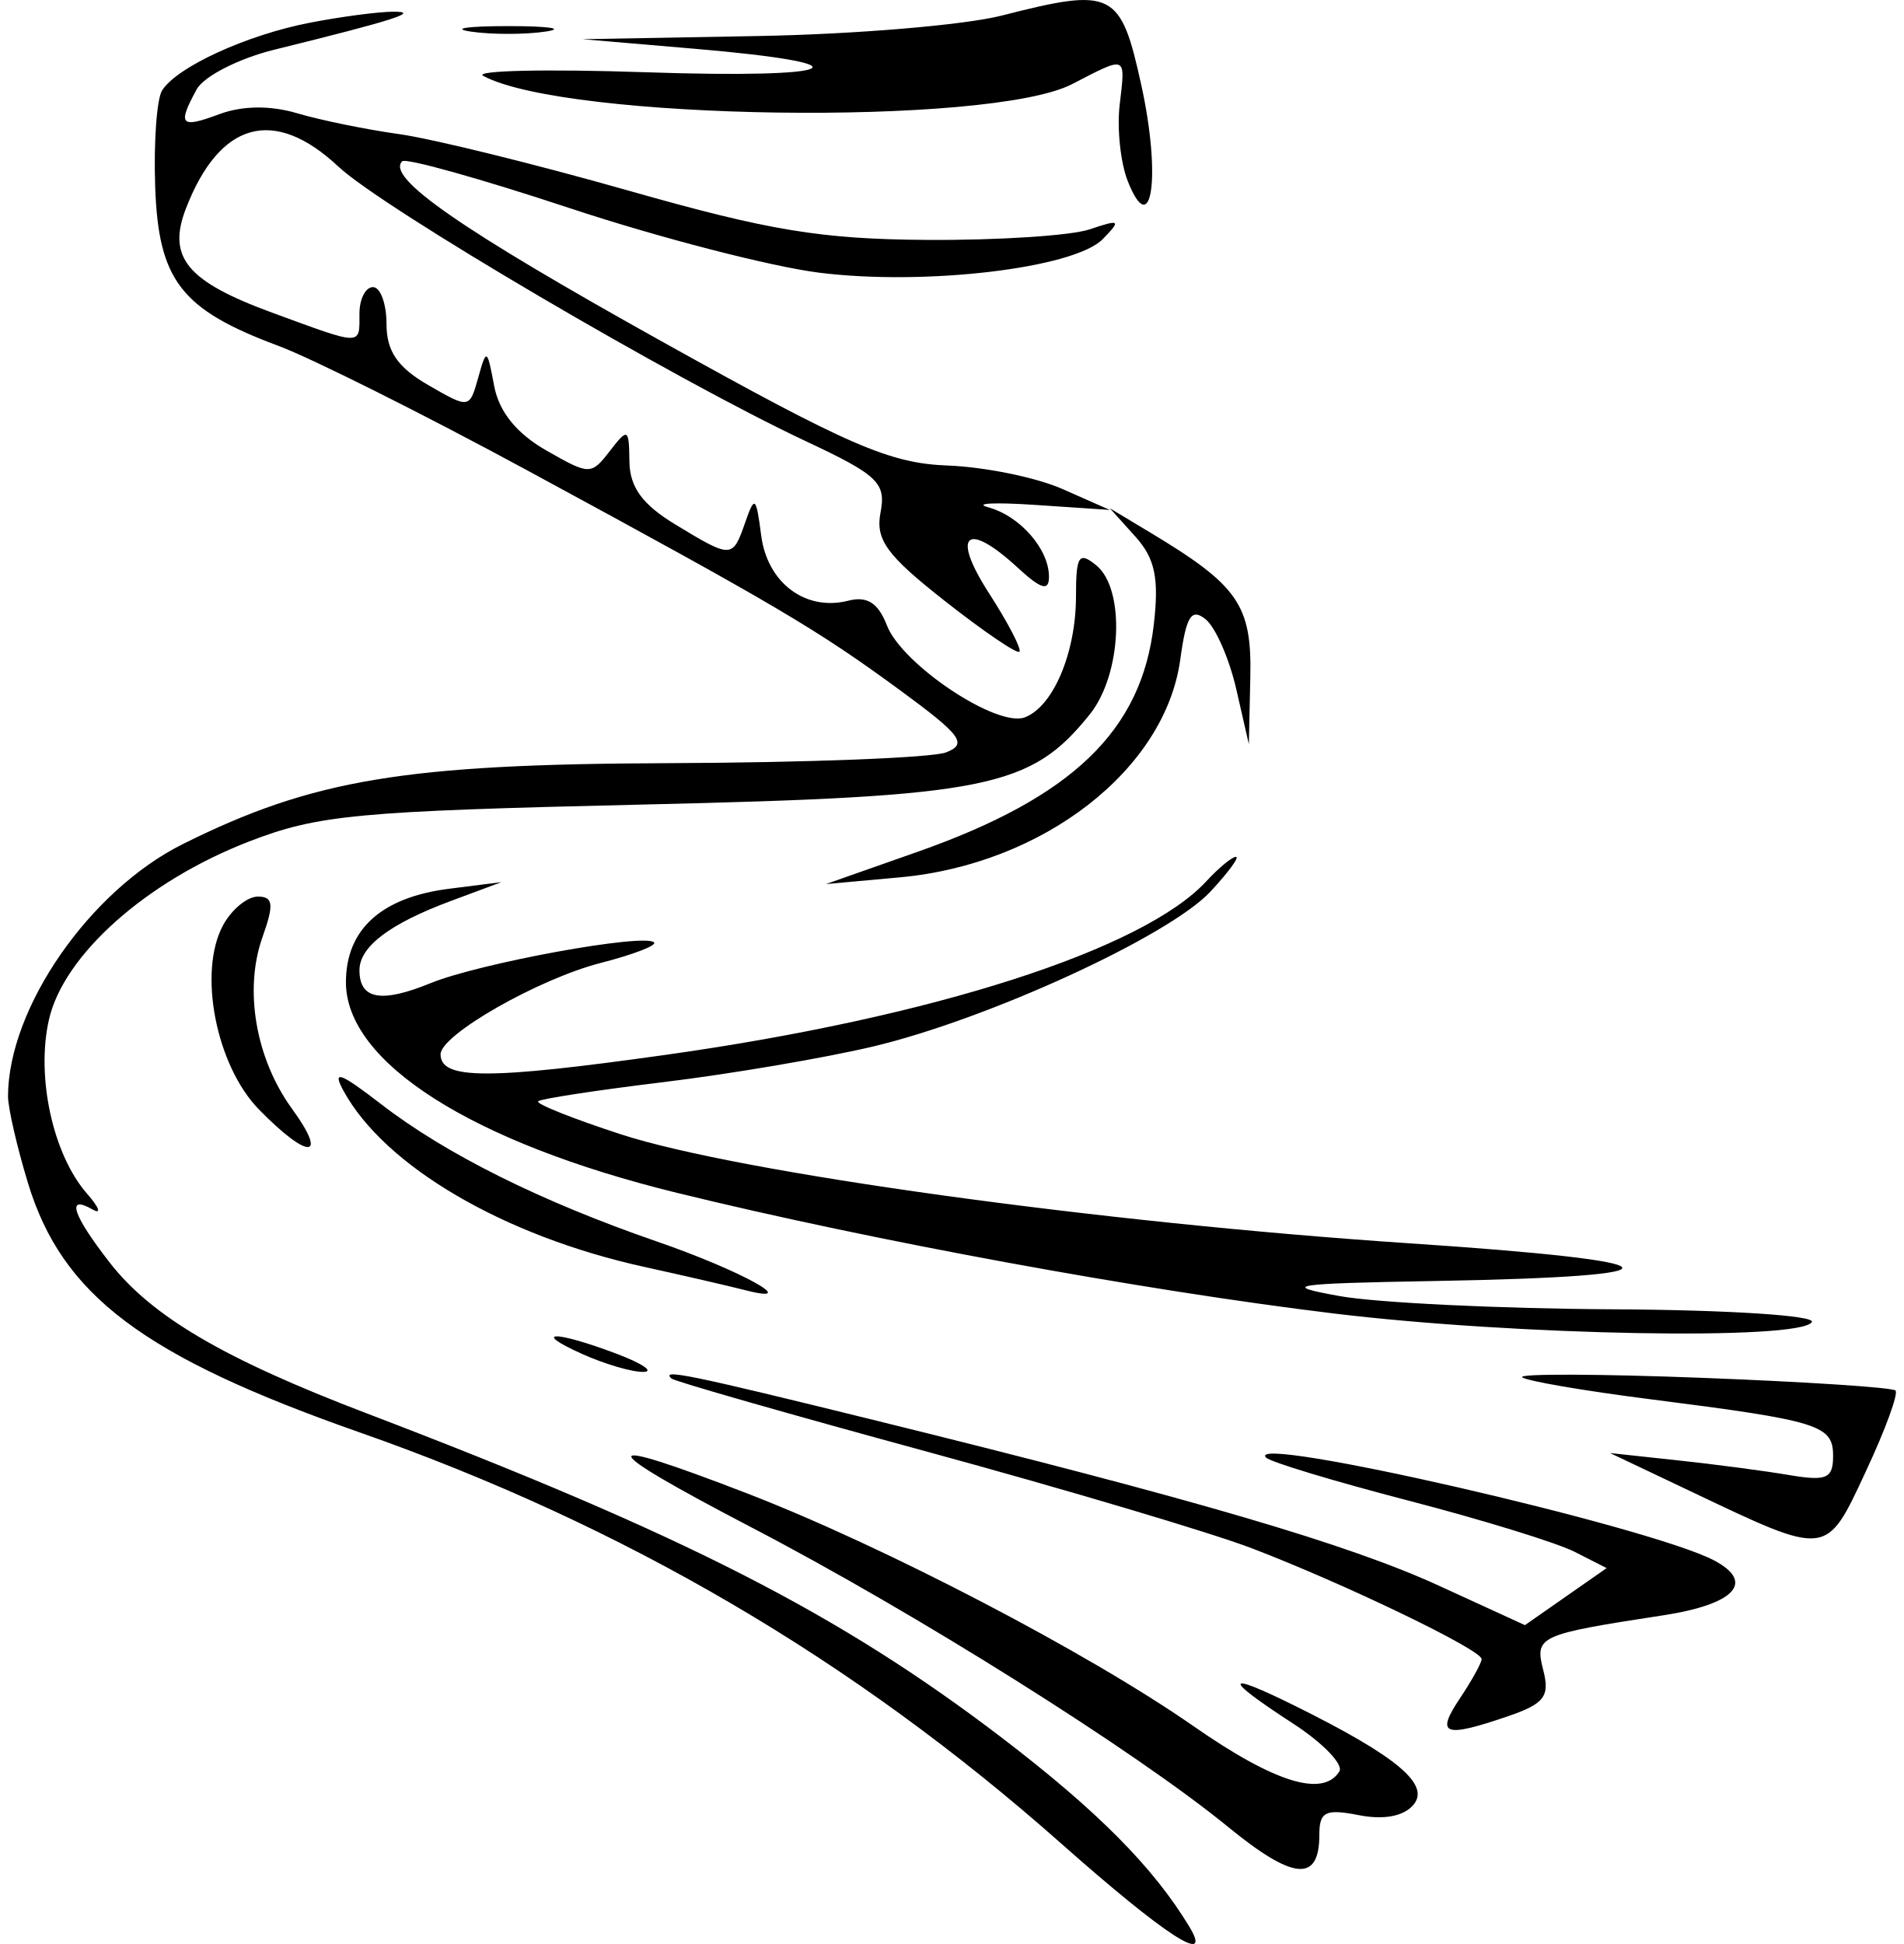
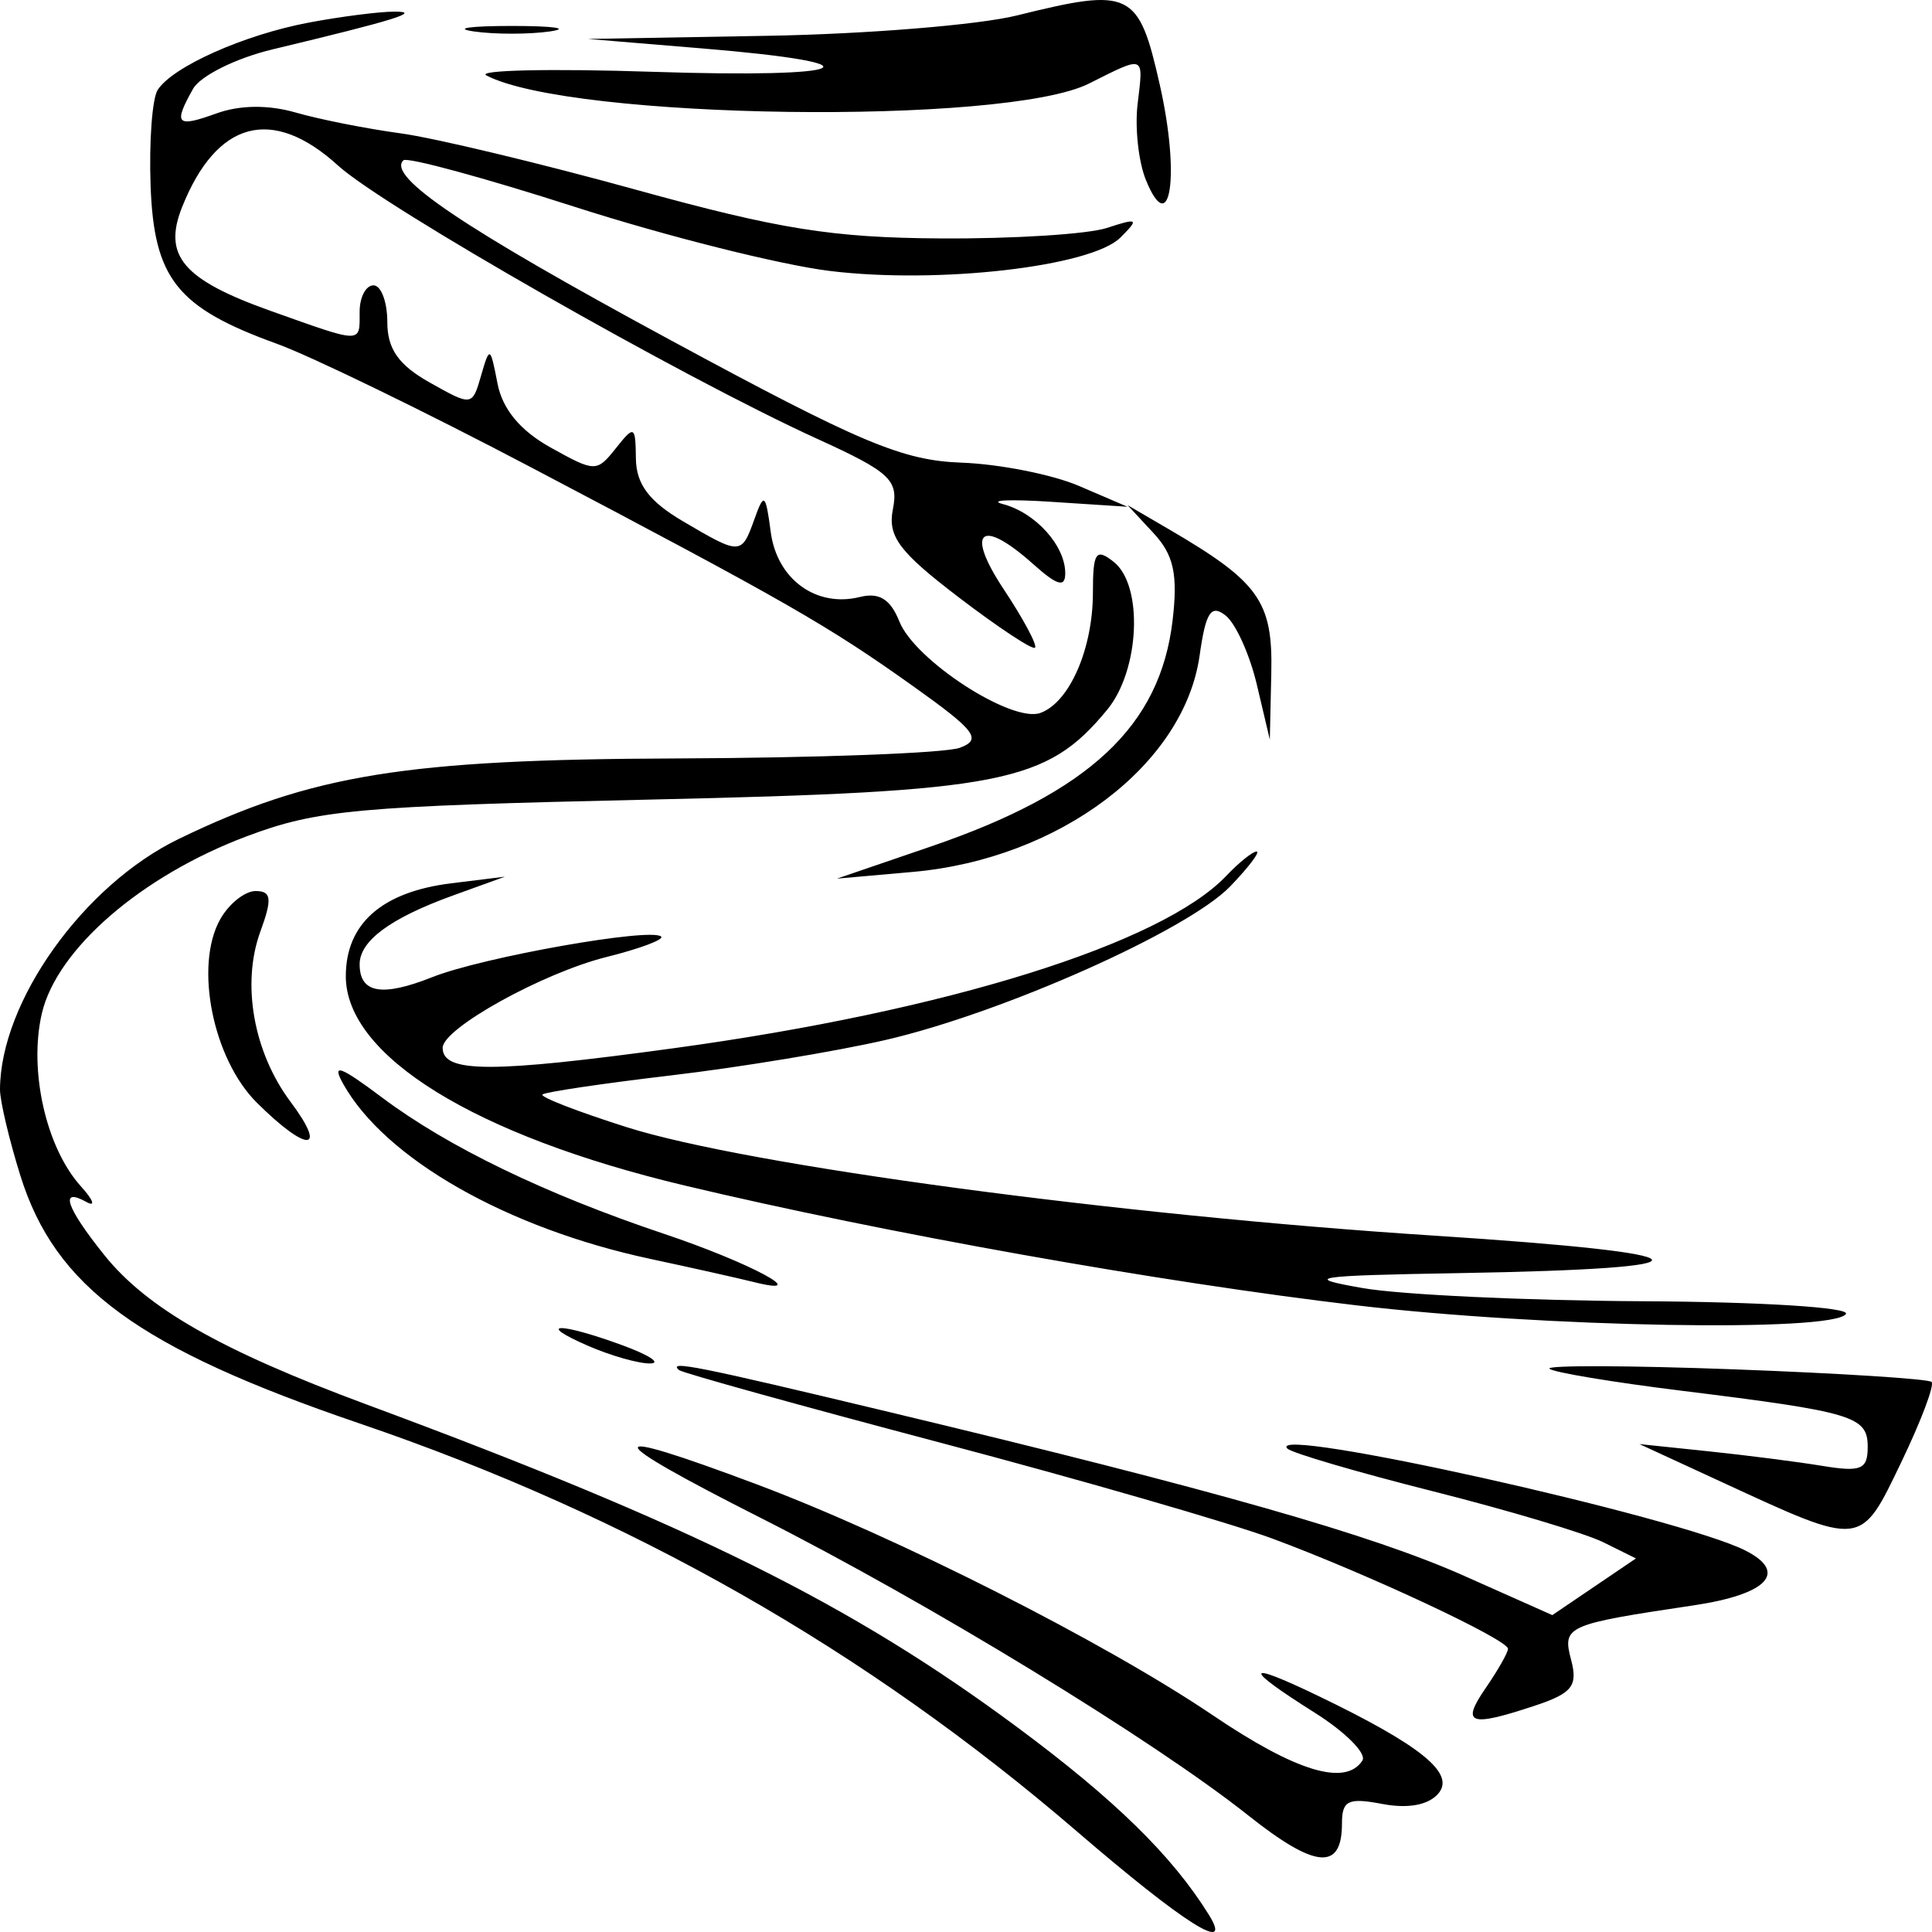
- <svg xmlns="http://www.w3.org/2000/svg" width="48" height="49" viewBox="0 0 48 49" fill="none">
-   <path fill-rule="evenodd" clip-rule="evenodd" d="M25.252 0.393C24.314 0.632 21.554 0.864 19.117 0.908L14.686 0.988L17.509 1.229C22.021 1.614 21.238 1.99 16.274 1.821C13.774 1.736 11.933 1.777 12.184 1.913C14.268 3.036 24.958 3.186 27.024 2.122C28.425 1.4 28.374 1.378 28.227 2.645C28.157 3.242 28.249 4.106 28.431 4.565C29.038 6.097 29.275 4.436 28.775 2.156C28.251 -0.232 28.064 -0.325 25.252 0.393ZM7.81 0.573C6.219 0.881 4.461 1.687 4.087 2.279C3.952 2.493 3.873 3.584 3.912 4.703C3.994 7.068 4.561 7.802 7.017 8.717C7.86 9.031 10.681 10.442 13.285 11.852C19.582 15.264 20.585 15.855 22.696 17.402C24.237 18.532 24.4 18.753 23.849 18.965C23.496 19.101 20.347 19.223 16.852 19.236C10.193 19.26 7.88 19.646 4.608 21.276C2.261 22.446 0.21 25.404 0.202 27.631C0.201 27.919 0.426 28.901 0.703 29.813C1.562 32.648 3.613 34.191 9.062 36.103C15.731 38.443 21.523 41.835 26.74 46.456C29.374 48.789 30.598 49.584 29.983 48.563C29.081 47.069 27.671 45.647 25.272 43.813C21.169 40.68 17.269 38.687 9.232 35.62C5.646 34.252 3.823 33.182 2.768 31.827C1.829 30.621 1.659 30.1 2.33 30.484C2.565 30.618 2.503 30.439 2.194 30.087C1.336 29.108 0.906 27.148 1.233 25.704C1.602 24.071 3.689 22.212 6.278 21.211C8.021 20.537 8.993 20.446 16.22 20.279C24.915 20.078 25.984 19.862 27.476 18.003C28.281 17 28.374 14.849 27.638 14.25C27.199 13.893 27.126 14.005 27.126 15.028C27.126 16.453 26.551 17.812 25.834 18.082C25.132 18.345 22.742 16.752 22.36 15.765C22.139 15.196 21.862 15.019 21.386 15.141C20.311 15.416 19.344 14.693 19.19 13.498C19.062 12.512 19.026 12.482 18.788 13.165C18.468 14.082 18.45 14.083 17.027 13.221C16.195 12.717 15.876 12.28 15.868 11.634C15.857 10.794 15.83 10.779 15.374 11.368C14.902 11.979 14.864 11.978 13.766 11.35C13.019 10.922 12.579 10.376 12.457 9.723C12.281 8.781 12.264 8.773 12.055 9.523C11.836 10.303 11.83 10.304 10.789 9.702C10.021 9.257 9.744 8.85 9.744 8.167C9.744 7.655 9.59 7.237 9.403 7.237C9.215 7.237 9.062 7.537 9.062 7.905C9.062 8.722 9.157 8.723 6.864 7.882C4.711 7.093 4.209 6.487 4.689 5.251C5.541 3.055 6.911 2.682 8.534 4.202C9.655 5.252 17.015 9.574 20.326 11.126C22.132 11.973 22.341 12.172 22.199 12.914C22.067 13.603 22.349 13.992 23.813 15.143C24.788 15.91 25.637 16.488 25.699 16.427C25.761 16.366 25.416 15.701 24.931 14.949C23.971 13.459 24.36 13.115 25.656 14.308C26.247 14.852 26.445 14.91 26.445 14.539C26.445 13.839 25.713 13.003 24.911 12.786C24.536 12.684 25.073 12.658 26.104 12.727L27.978 12.853L26.785 12.326C26.129 12.035 24.826 11.769 23.888 11.734C22.427 11.678 21.402 11.234 16.69 8.609C11.61 5.78 9.725 4.472 10.14 4.065C10.231 3.976 12.135 4.509 14.37 5.249C16.606 5.989 19.432 6.72 20.65 6.873C23.319 7.208 27.084 6.762 27.802 6.026C28.27 5.545 28.239 5.522 27.467 5.782C26.998 5.939 25.158 6.059 23.377 6.047C20.703 6.03 19.393 5.814 15.86 4.809C13.507 4.14 10.9 3.497 10.066 3.381C9.233 3.265 8.074 3.028 7.492 2.855C6.812 2.654 6.111 2.662 5.532 2.877C4.548 3.244 4.466 3.154 4.958 2.253C5.138 1.923 6.02 1.473 6.918 1.252C9.941 0.507 10.612 0.292 9.914 0.295C9.539 0.296 8.592 0.421 7.81 0.573ZM11.874 0.797C12.389 0.873 13.233 0.873 13.748 0.797C14.264 0.721 13.842 0.658 12.811 0.658C11.78 0.658 11.358 0.721 11.874 0.797ZM28.62 13.522C29.118 14.073 29.223 14.572 29.088 15.74C28.78 18.418 27.038 20.095 23.134 21.47L20.821 22.284L22.686 22.114C26.302 21.785 29.375 19.397 29.755 16.623C29.905 15.526 30.036 15.319 30.396 15.611C30.644 15.813 30.991 16.604 31.166 17.368L31.484 18.758L31.521 17.063C31.56 15.251 31.217 14.756 29.001 13.425L27.978 12.81L28.62 13.522ZM30.412 22.213C28.819 23.938 23.521 25.64 16.805 26.585C12.303 27.218 11.107 27.216 11.107 26.575C11.107 26.082 13.575 24.675 15.146 24.271C15.962 24.062 16.567 23.829 16.489 23.754C16.248 23.517 12.09 24.276 10.853 24.782C9.611 25.29 9.062 25.191 9.062 24.456C9.062 23.862 9.82 23.286 11.36 22.712L12.641 22.235L11.32 22.402C9.611 22.619 8.721 23.427 8.721 24.759C8.721 26.779 11.899 28.8 17.072 30.068C21.992 31.274 28.763 32.518 33.622 33.107C38.226 33.665 45.381 33.795 45.677 33.324C45.781 33.16 43.576 33.017 40.67 33.002C37.814 32.987 34.71 32.837 33.773 32.669C32.264 32.397 32.537 32.353 36.159 32.289C42.703 32.173 42.453 31.799 35.522 31.338C27.751 30.821 18.615 29.558 15.645 28.589C14.437 28.195 13.502 27.822 13.566 27.759C13.63 27.696 15.058 27.478 16.74 27.274C18.422 27.07 20.795 26.666 22.014 26.377C24.903 25.691 29.461 23.6 30.509 22.48C30.963 21.994 31.256 21.597 31.158 21.597C31.061 21.597 30.725 21.874 30.412 22.213ZM5.627 23.315C4.984 24.491 5.444 26.856 6.53 27.967C7.773 29.238 8.29 29.224 7.36 27.945C6.446 26.687 6.146 24.946 6.617 23.622C6.912 22.795 6.889 22.599 6.5 22.599C6.235 22.599 5.842 22.921 5.627 23.315ZM8.661 27.497C9.697 29.394 12.691 31.149 16.22 31.928C17.25 32.155 18.401 32.42 18.776 32.517C20.264 32.9 18.68 32.024 16.56 31.293C13.637 30.284 11.239 29.09 9.611 27.833C8.568 27.029 8.366 26.957 8.661 27.497ZM14.686 34.132C15.248 34.384 15.938 34.586 16.22 34.58C16.501 34.575 16.194 34.367 15.538 34.12C13.982 33.533 13.369 33.541 14.686 34.132ZM16.93 34.748C17.008 34.818 19.909 35.648 23.377 36.592C26.845 37.537 30.526 38.631 31.557 39.025C33.889 39.916 37.352 41.584 37.352 41.818C37.352 41.913 37.104 42.362 36.801 42.814C36.188 43.732 36.401 43.811 38.009 43.262C38.932 42.947 39.076 42.76 38.907 42.101C38.687 41.24 38.776 41.199 41.925 40.716C43.743 40.437 44.258 39.879 43.206 39.328C41.584 38.477 31.34 36.129 31.917 36.739C32.021 36.85 33.632 37.336 35.496 37.821C37.36 38.305 39.25 38.887 39.695 39.114L40.504 39.525L39.474 40.244L38.444 40.963L36.276 39.969C33.999 38.925 30.159 37.798 22.116 35.814C17.358 34.641 16.647 34.495 16.93 34.748ZM38.374 34.714C38.468 34.805 39.925 35.056 41.612 35.27C45.868 35.812 46.213 35.92 46.213 36.698C46.213 37.268 46.05 37.339 45.106 37.18C44.496 37.076 43.231 36.909 42.294 36.809L40.59 36.625L42.635 37.596C46.099 39.243 46.029 39.251 47.039 37.087C47.528 36.042 47.864 35.125 47.786 35.049C47.708 34.972 45.52 34.829 42.924 34.73C40.328 34.63 38.28 34.623 38.374 34.714ZM18.946 38.5C23.071 40.649 28.616 44.133 30.953 46.043C32.609 47.397 33.261 47.455 33.261 46.248C33.261 45.664 33.414 45.588 34.254 45.752C34.888 45.876 35.386 45.782 35.632 45.493C36.065 44.981 35.22 44.273 32.665 43.006C30.84 42.101 30.809 42.283 32.592 43.439C33.348 43.929 33.876 44.475 33.765 44.652C33.349 45.311 32.13 44.931 30.084 43.506C27.43 41.657 22.3 38.982 18.852 37.649C14.906 36.123 14.937 36.41 18.946 38.5Z" fill="black" />
+ <svg xmlns="http://www.w3.org/2000/svg" width="100" height="100" viewBox="0 0 100 100" fill="none">
+   <path fill-rule="evenodd" clip-rule="evenodd" d="M52.631 0.801C50.661 1.29 44.861 1.763 39.74 1.853L30.431 2.016L36.362 2.508C45.842 3.294 44.198 4.06 33.768 3.716C28.515 3.543 24.648 3.628 25.175 3.904C29.553 6.196 52.013 6.502 56.355 4.33C59.298 2.857 59.19 2.812 58.881 5.398C58.736 6.616 58.929 8.38 59.312 9.317C60.587 12.444 61.085 9.053 60.033 4.399C58.933 -0.473 58.539 -0.664 52.631 0.801ZM15.984 1.169C12.642 1.798 8.948 3.443 8.163 4.651C7.879 5.089 7.713 7.315 7.794 9.597C7.967 14.424 9.159 15.922 14.318 17.789C16.091 18.43 22.017 21.311 27.487 24.189C40.719 31.151 42.826 32.358 47.261 35.515C50.498 37.82 50.841 38.272 49.683 38.705C48.941 38.982 42.326 39.23 34.982 39.257C20.99 39.306 16.131 40.093 9.257 43.421C4.326 45.807 0.016 51.845 7.28414e-06 56.389C-0.002 56.977 0.471 58.981 1.052 60.843C2.857 66.628 7.166 69.778 18.615 73.679C32.628 78.456 44.797 85.378 55.758 94.808C61.292 99.569 63.863 101.192 62.571 99.109C60.677 96.058 57.715 93.156 52.673 89.415C44.053 83.02 35.858 78.954 18.973 72.695C11.439 69.902 7.607 67.718 5.391 64.952C3.418 62.491 3.061 61.428 4.471 62.213C4.964 62.487 4.835 62.121 4.184 61.401C2.383 59.405 1.48 55.404 2.166 52.457C2.941 49.124 7.327 45.331 12.766 43.288C16.428 41.913 18.47 41.727 33.654 41.386C51.923 40.976 54.169 40.535 57.305 36.74C58.996 34.694 59.19 30.303 57.644 29.081C56.723 28.354 56.569 28.581 56.569 30.67C56.569 33.577 55.361 36.351 53.853 36.901C52.379 37.44 47.359 34.188 46.554 32.174C46.09 31.012 45.51 30.651 44.508 30.9C42.251 31.462 40.219 29.985 39.895 27.547C39.627 25.535 39.549 25.473 39.05 26.866C38.378 28.739 38.34 28.741 35.349 26.981C33.603 25.954 32.931 25.061 32.914 23.744C32.893 22.028 32.834 21.997 31.877 23.201C30.886 24.446 30.805 24.445 28.498 23.163C26.928 22.29 26.005 21.176 25.749 19.843C25.379 17.921 25.344 17.904 24.902 19.436C24.444 21.027 24.43 21.029 22.244 19.8C20.629 18.892 20.047 18.062 20.047 16.667C20.047 15.623 19.725 14.769 19.331 14.769C18.937 14.769 18.615 15.383 18.615 16.132C18.615 17.8 18.814 17.802 13.996 16.087C9.474 14.476 8.419 13.238 9.426 10.717C11.217 6.235 14.095 5.472 17.506 8.576C19.861 10.719 35.325 19.538 42.282 22.706C46.077 24.434 46.516 24.842 46.216 26.355C45.939 27.761 46.531 28.556 49.607 30.905C51.657 32.47 53.441 33.649 53.571 33.525C53.701 33.401 52.975 32.043 51.958 30.509C49.94 27.468 50.757 26.765 53.48 29.2C54.723 30.311 55.137 30.429 55.137 29.671C55.137 28.243 53.6 26.537 51.915 26.093C51.127 25.886 52.255 25.832 54.421 25.974L58.36 26.23L55.853 25.154C54.475 24.562 51.736 24.019 49.766 23.947C46.696 23.834 44.541 22.926 34.642 17.57C23.969 11.796 20.009 9.127 20.881 8.297C21.071 8.115 25.071 9.202 29.768 10.712C34.465 12.222 40.403 13.714 42.963 14.026C48.57 14.711 56.481 13.801 57.989 12.299C58.974 11.317 58.907 11.27 57.286 11.8C56.301 12.121 52.434 12.365 48.692 12.341C43.074 12.306 40.322 11.866 32.899 9.815C27.955 8.449 22.476 7.137 20.725 6.9C18.974 6.663 16.54 6.181 15.316 5.828C13.888 5.416 12.415 5.432 11.199 5.872C9.131 6.62 8.958 6.437 9.993 4.598C10.37 3.925 12.223 3.006 14.111 2.555C20.461 1.034 21.873 0.596 20.405 0.602C19.617 0.604 17.628 0.859 15.984 1.169ZM24.523 1.627C25.606 1.783 27.378 1.783 28.462 1.627C29.545 1.47 28.659 1.343 26.492 1.343C24.326 1.343 23.439 1.47 24.523 1.627ZM59.708 27.596C60.754 28.721 60.974 29.739 60.692 32.122C60.045 37.588 56.383 41.011 48.182 43.815L43.321 45.478L47.24 45.131C54.836 44.459 61.294 39.587 62.093 33.924C62.408 31.686 62.684 31.263 63.438 31.859C63.961 32.272 64.689 33.886 65.056 35.446L65.726 38.282L65.802 34.823C65.884 31.125 65.164 30.115 60.508 27.398L58.36 26.144L59.708 27.596ZM63.473 45.333C60.125 48.853 48.994 52.327 34.885 54.254C25.424 55.547 22.912 55.542 22.912 54.235C22.912 53.229 28.096 50.357 31.398 49.533C33.112 49.106 34.383 48.63 34.221 48.477C33.714 47.995 24.977 49.542 22.379 50.575C19.769 51.613 18.615 51.41 18.615 49.911C18.615 48.697 20.208 47.523 23.442 46.352L26.134 45.377L23.36 45.719C19.769 46.162 17.899 47.809 17.899 50.528C17.899 54.652 24.575 58.775 35.444 61.364C45.782 63.825 60.009 66.362 70.217 67.565C79.891 68.705 94.923 68.969 95.546 68.009C95.764 67.672 91.131 67.383 85.025 67.352C79.024 67.321 72.503 67.015 70.534 66.671C67.364 66.117 67.938 66.027 75.547 65.896C89.298 65.659 88.772 64.896 74.208 63.955C57.881 62.9 38.686 60.321 32.446 58.345C29.909 57.541 27.943 56.779 28.078 56.651C28.212 56.523 31.214 56.078 34.748 55.661C38.281 55.245 43.267 54.421 45.828 53.831C51.898 52.43 61.476 48.163 63.676 45.878C64.632 44.886 65.245 44.075 65.04 44.075C64.836 44.075 64.131 44.641 63.473 45.333ZM11.398 47.582C10.048 49.982 11.013 54.809 13.296 57.076C15.906 59.669 16.992 59.641 15.039 57.031C13.118 54.463 12.489 50.909 13.479 48.209C14.097 46.52 14.05 46.12 13.232 46.12C12.675 46.12 11.85 46.778 11.398 47.582ZM17.772 56.117C19.948 59.987 26.24 63.57 33.654 65.159C35.82 65.623 38.237 66.164 39.024 66.361C42.151 67.142 38.822 65.355 34.37 63.863C28.227 61.803 23.188 59.367 19.769 56.803C17.578 55.16 17.152 55.014 17.772 56.117ZM30.431 69.657C31.613 70.172 33.063 70.584 33.654 70.572C34.244 70.561 33.6 70.138 32.221 69.632C28.951 68.434 27.665 68.452 30.431 69.657ZM35.145 70.914C35.31 71.058 41.406 72.751 48.692 74.678C55.979 76.605 63.713 78.839 65.879 79.644C70.779 81.462 78.053 84.866 78.053 85.342C78.053 85.537 77.532 86.453 76.897 87.376C75.608 89.249 76.056 89.41 79.434 88.289C81.374 87.646 81.677 87.266 81.322 85.92C80.858 84.163 81.047 84.08 87.663 83.093C91.482 82.524 92.563 81.386 90.354 80.261C86.947 78.525 65.423 73.732 66.635 74.978C66.854 75.203 70.237 76.196 74.154 77.185C78.071 78.173 82.041 79.361 82.977 79.823L84.677 80.664L82.512 82.131L80.348 83.598L75.794 81.57C71.01 79.439 62.941 77.139 46.043 73.091C36.045 70.696 34.551 70.397 35.145 70.914ZM80.201 70.846C80.398 71.031 83.46 71.542 87.005 71.98C95.946 73.087 96.672 73.305 96.672 74.894C96.672 76.058 96.33 76.202 94.345 75.877C93.065 75.666 90.406 75.325 88.437 75.12L84.856 74.745L89.153 76.727C96.433 80.087 96.284 80.103 98.407 75.689C99.434 73.555 100.14 71.683 99.977 71.528C99.813 71.372 95.216 71.079 89.762 70.877C84.306 70.674 80.005 70.66 80.201 70.846ZM39.383 78.571C48.049 82.957 59.7 90.067 64.609 93.965C68.088 96.728 69.46 96.846 69.46 94.383C69.46 93.192 69.781 93.036 71.546 93.372C72.876 93.625 73.924 93.434 74.44 92.842C75.35 91.799 73.575 90.354 68.206 87.768C64.372 85.921 64.308 86.292 68.053 88.651C69.642 89.652 70.751 90.766 70.517 91.127C69.644 92.471 67.083 91.696 62.785 88.788C57.207 85.014 46.428 79.555 39.185 76.835C30.893 73.721 30.959 74.307 39.383 78.571Z" fill="black" />
</svg>
